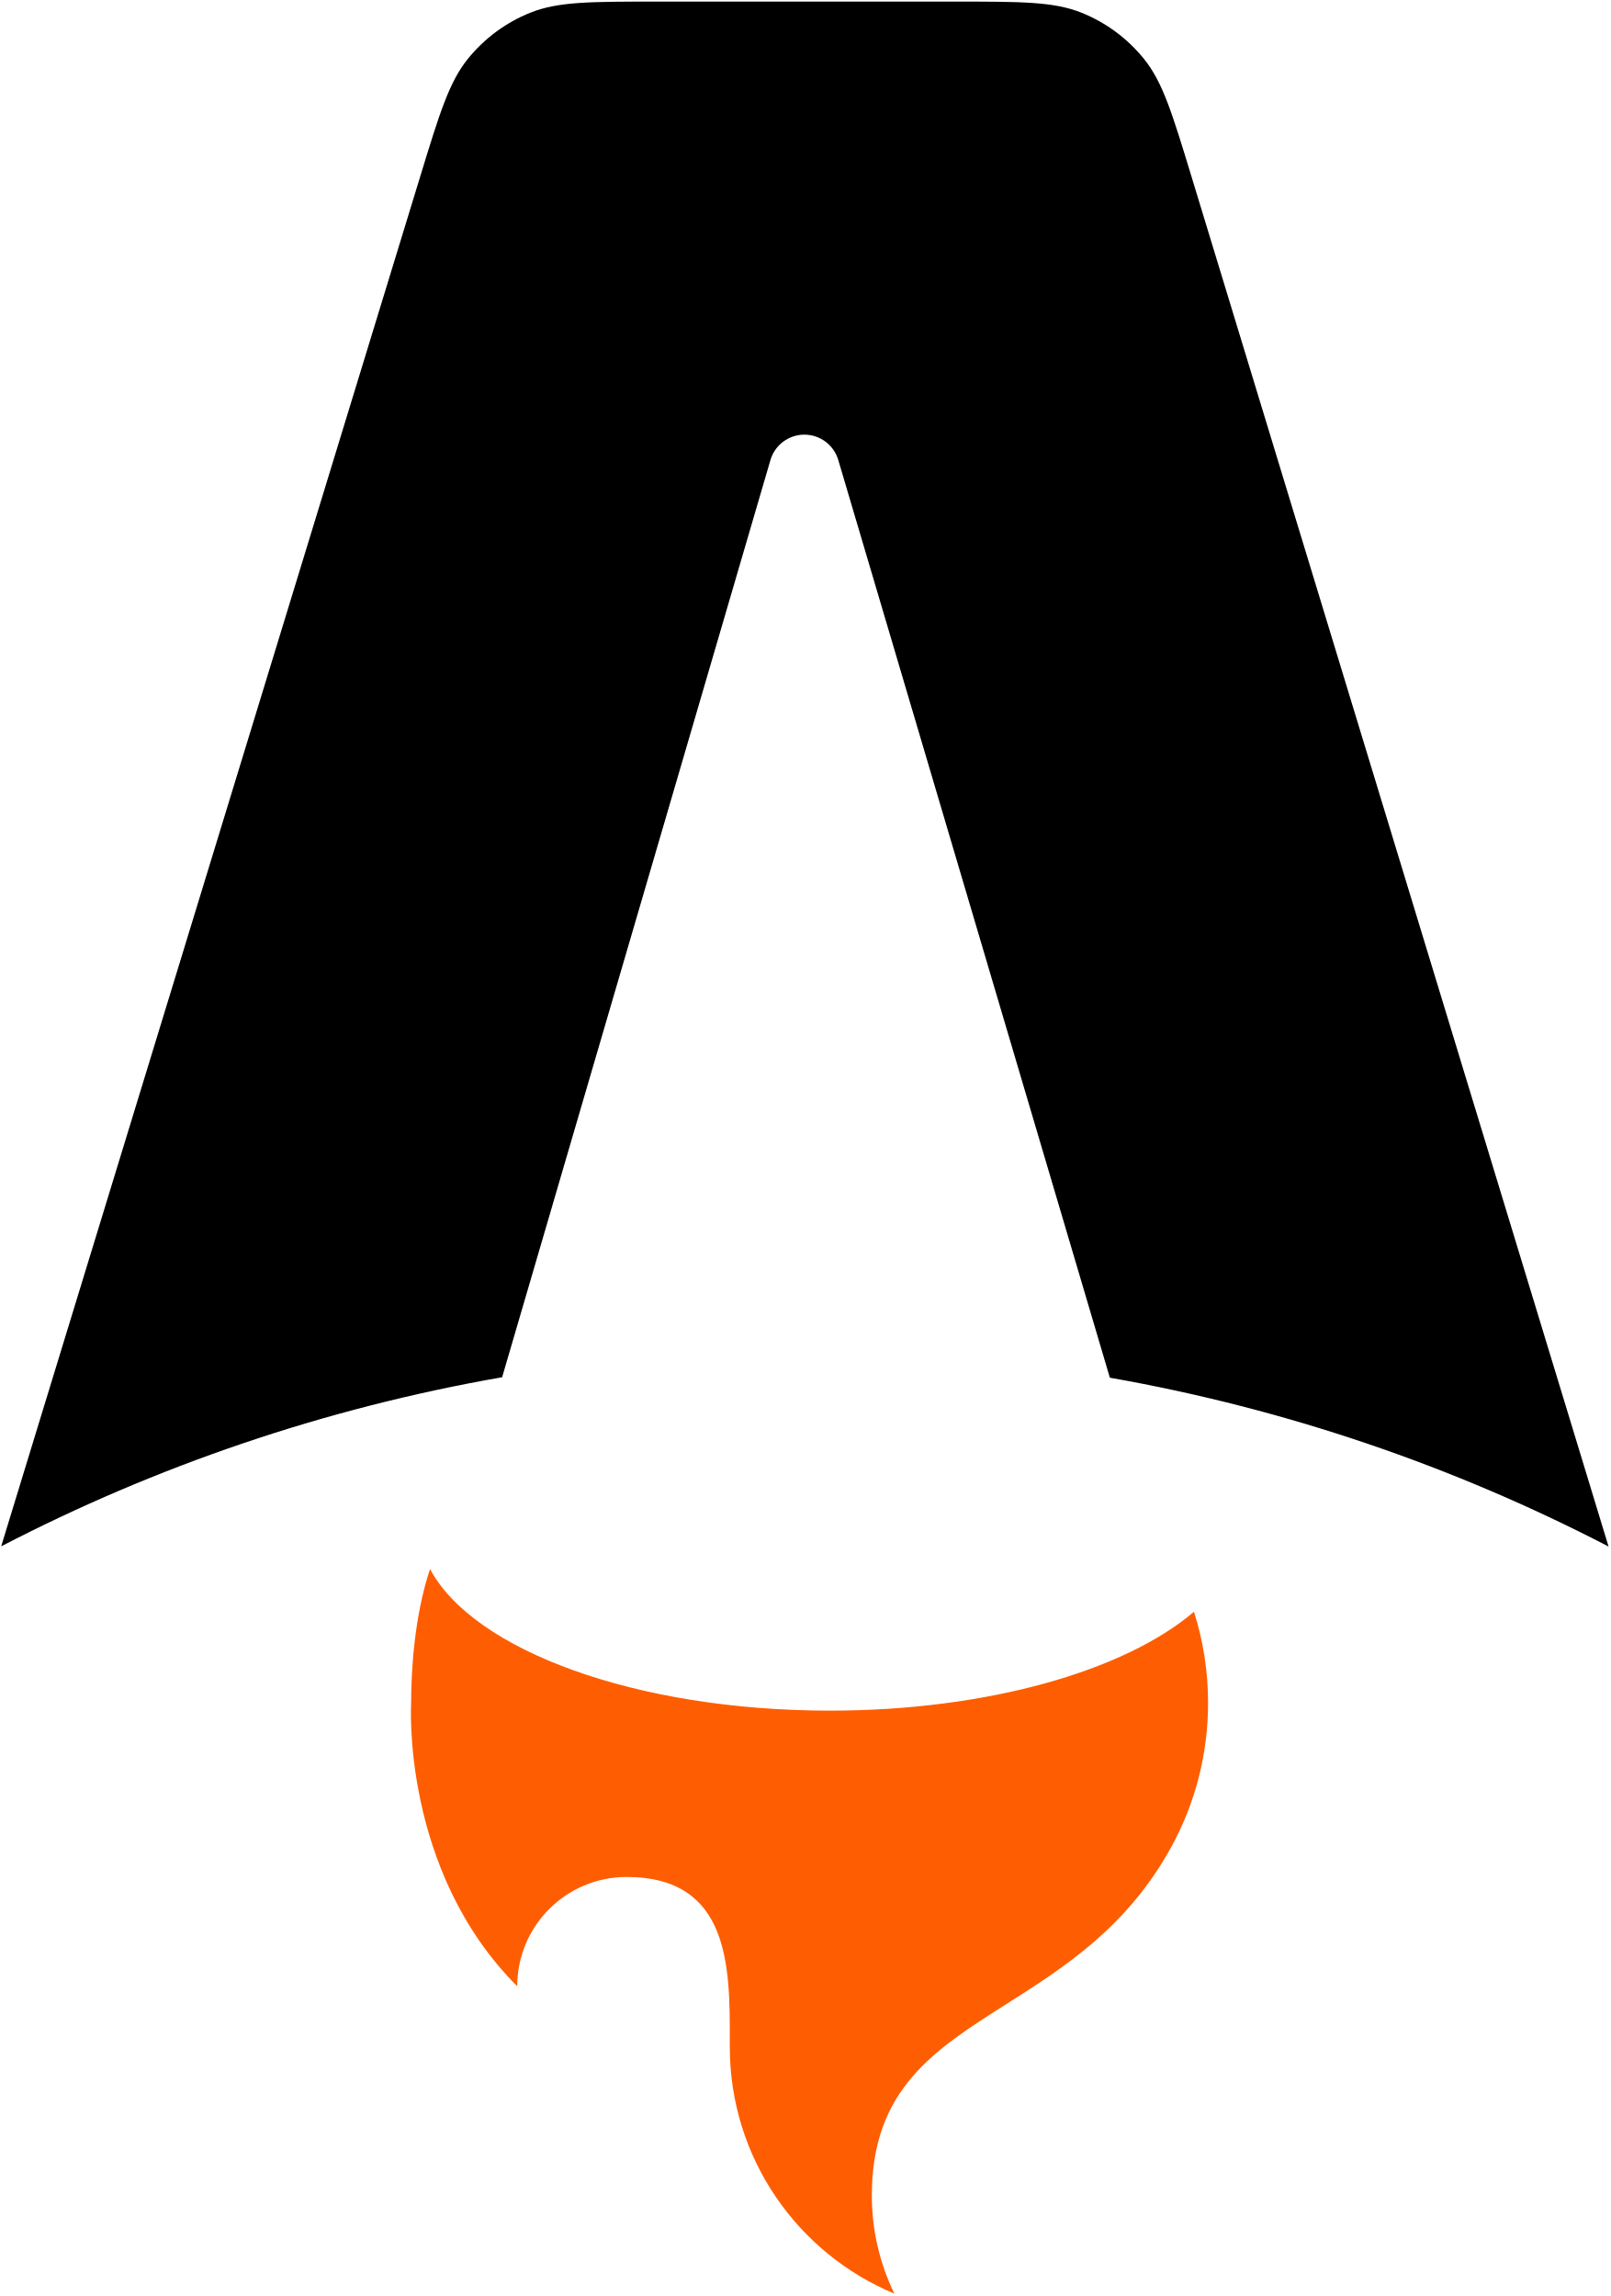
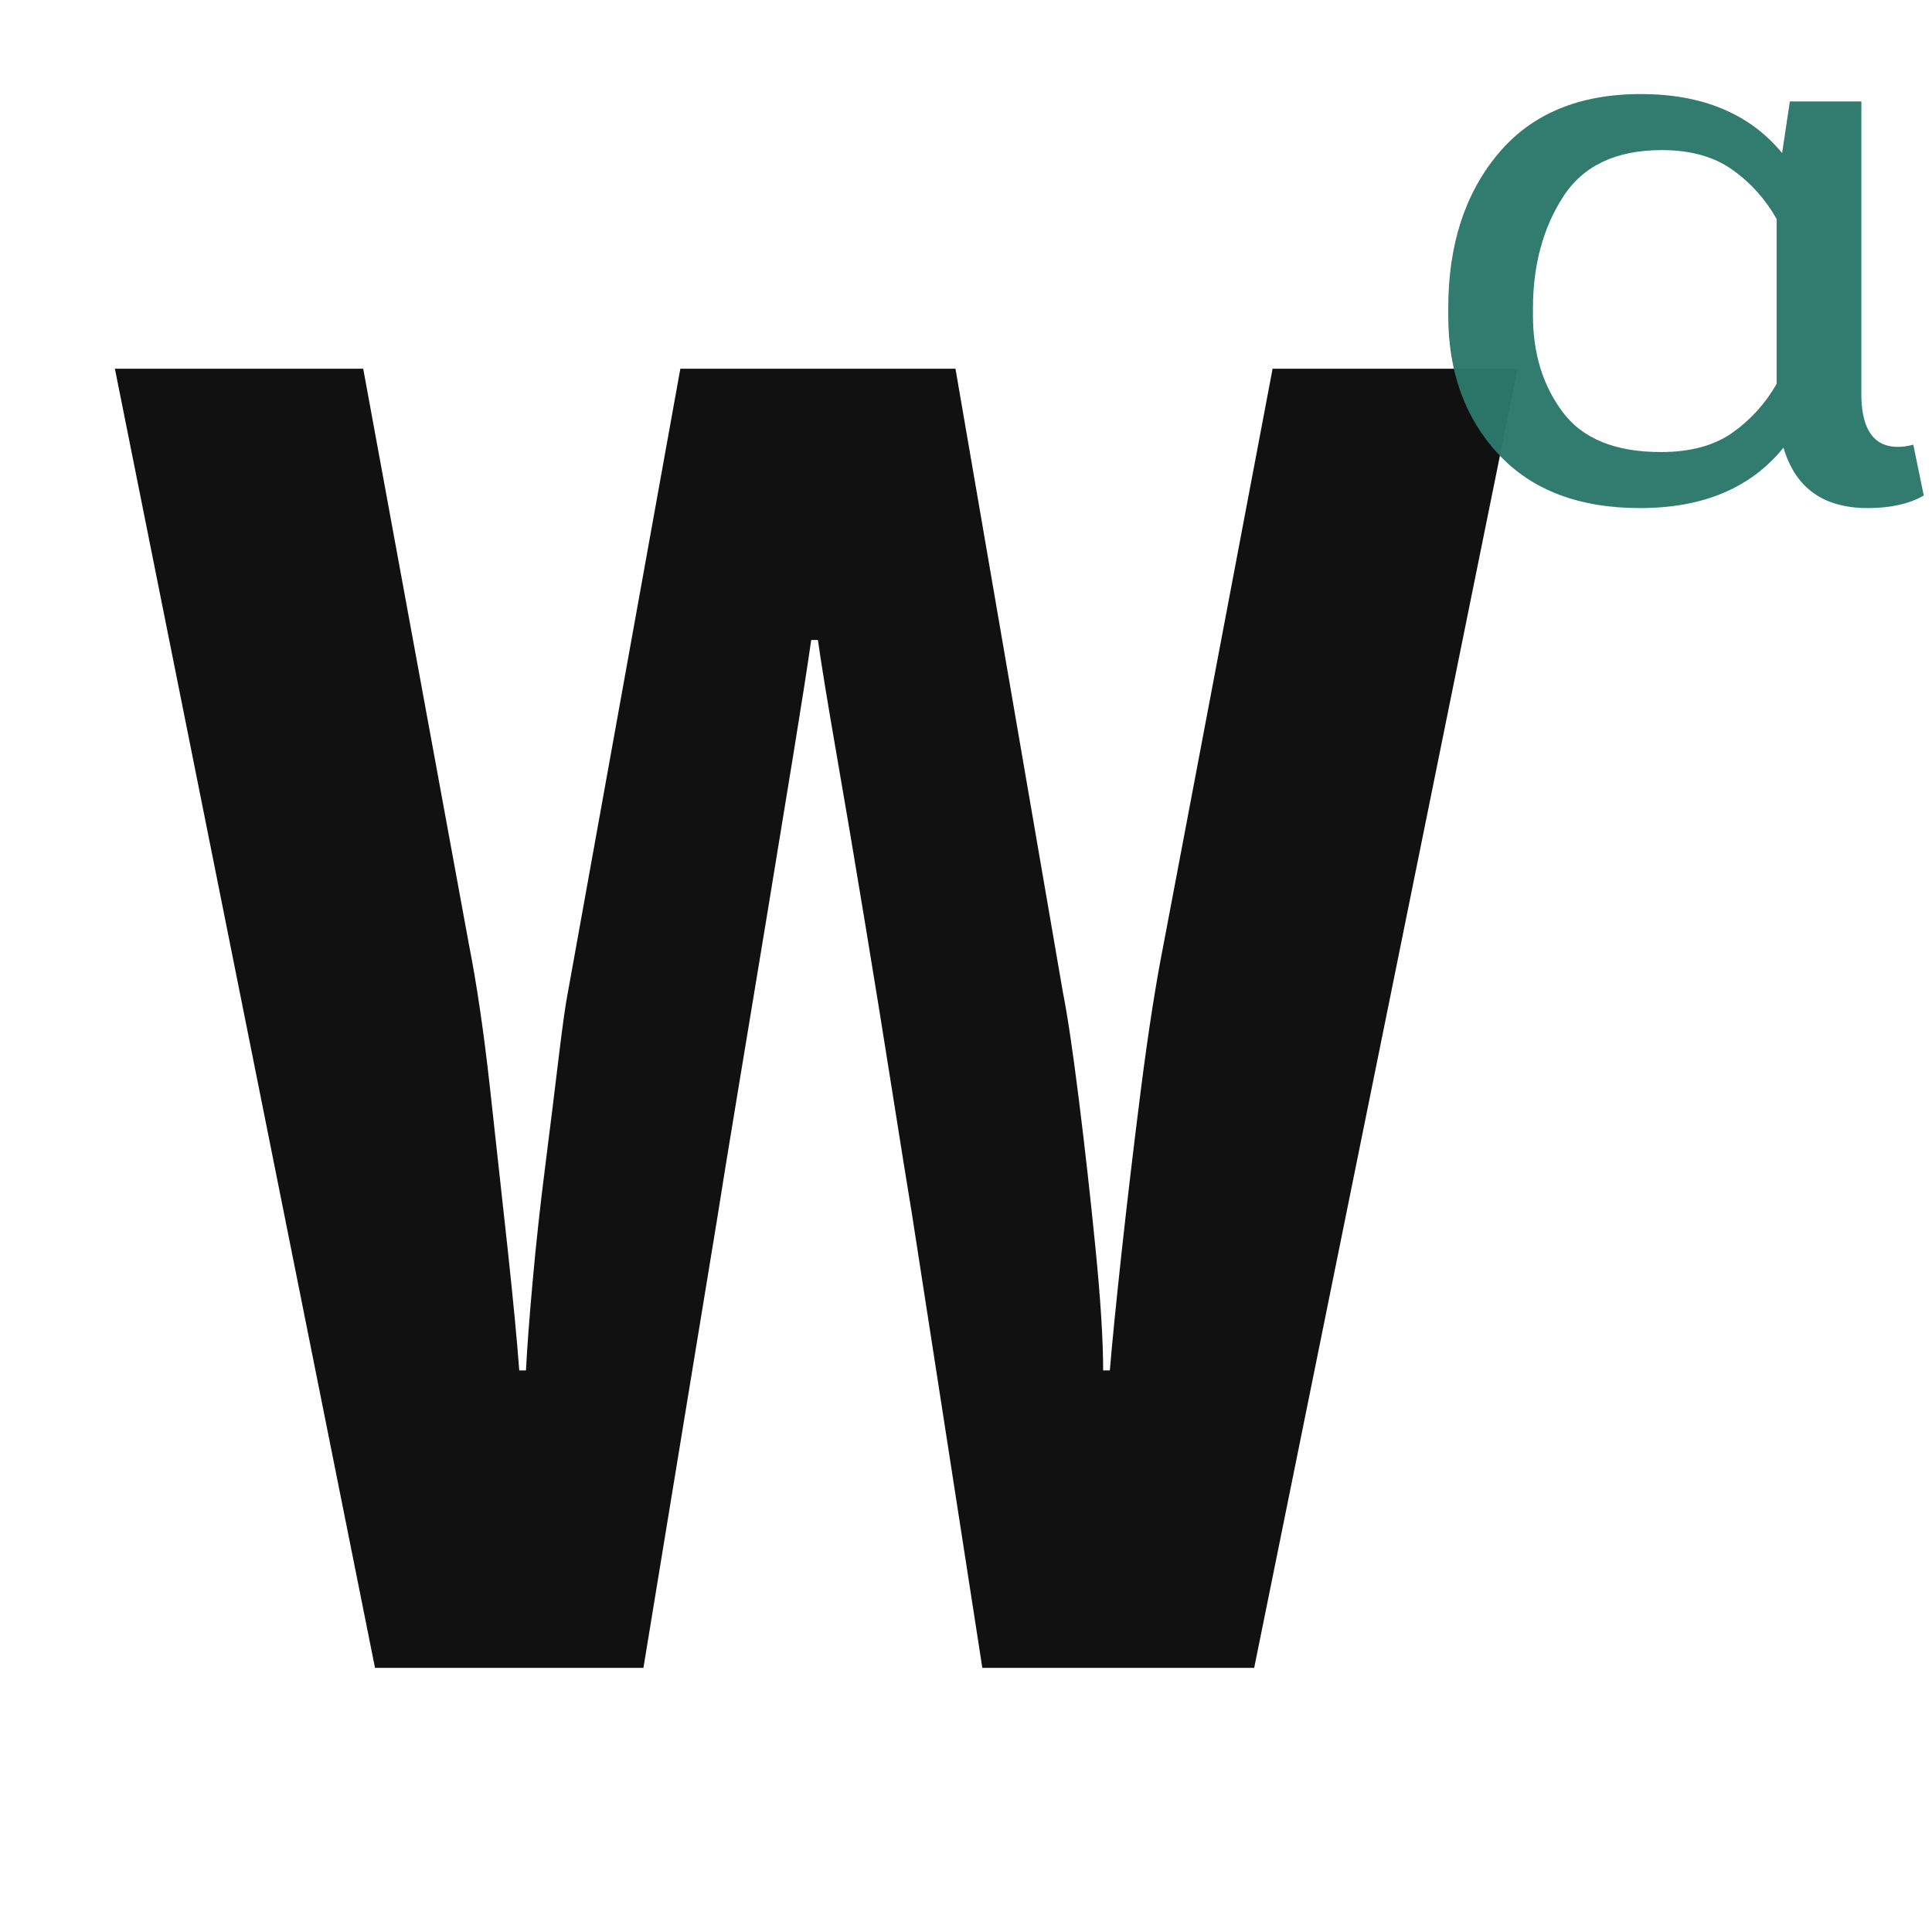
- <svg viewBox="0 0 627 894" fill="none">
-   <path fill-rule="evenodd" clip-rule="evenodd" d="M445.433 22.983C452.722 32.032 456.439 44.243 463.873 68.665L626.281 602.176C566.234 571.026 500.957 548.56 432.115 536.439L326.371 179.099C324.641 173.252 319.27 169.241 313.173 169.241C307.06 169.241 301.68 173.273 299.963 179.14L195.5 536.259C126.338 548.325 60.763 570.832 0.459 602.095L163.664 68.541C171.121 44.162 174.85 31.972 182.14 22.939C188.575 14.965 196.946 8.772 206.454 4.95C217.224 0.622 229.971 0.622 255.466 0.622H372.034C397.562 0.622 410.326 0.622 421.106 4.96C430.622 8.789 438.998 14.995 445.433 22.983Z" fill="currentColor" />
-   <path fill-rule="evenodd" clip-rule="evenodd" d="M464.867 627.566C438.094 650.46 384.655 666.073 323.101 666.073C247.551 666.073 184.229 642.553 167.426 610.921C161.419 629.05 160.072 649.798 160.072 663.052C160.072 663.052 156.114 728.134 201.38 773.401C201.38 749.896 220.435 730.842 243.939 730.842C284.226 730.842 284.181 765.99 284.144 794.506C284.143 795.36 284.142 796.209 284.142 797.051C284.142 840.333 310.595 877.436 348.215 893.075C342.596 881.518 339.444 868.54 339.444 854.825C339.444 813.545 363.679 798.175 391.845 780.311C414.255 766.098 439.155 750.307 456.315 718.629C465.268 702.101 470.352 683.17 470.352 663.052C470.352 650.68 468.43 638.757 464.867 627.566Z" fill="#FF5D01" />
+ <svg xmlns="http://www.w3.org/2000/svg" cache-id="65e710885c7c494eb78591393f10a7b1" id="eT6j2oA0uzK1" viewBox="0 0 512 512" shape-rendering="geometricPrecision" text-rendering="geometricPrecision" style="background-color:transparent">
+   <text dx="0" dy="0" font-family="&quot;Lora&quot;" font-size="360" font-weight="700" transform="matrix(1.235091 0 0 1.751558 26.00913 442.0014)" fill="#111" stroke-width="0">
+     <tspan y="0" font-weight="700" stroke-width="0">
+ w 
+ </tspan>
+   </text>
+   <text dx="0" dy="0" font-family="&quot;Roboto&quot;" font-size="256" font-weight="400" transform="matrix(.965643 0 0 0.781638 371.7308 132.5955)" fill="rgba(44,121,107,0.97)" stroke-width="0">
+     <tspan y="0" font-weight="400" stroke-width="0">
+ α
+ </tspan>
+   </text>
</svg>
